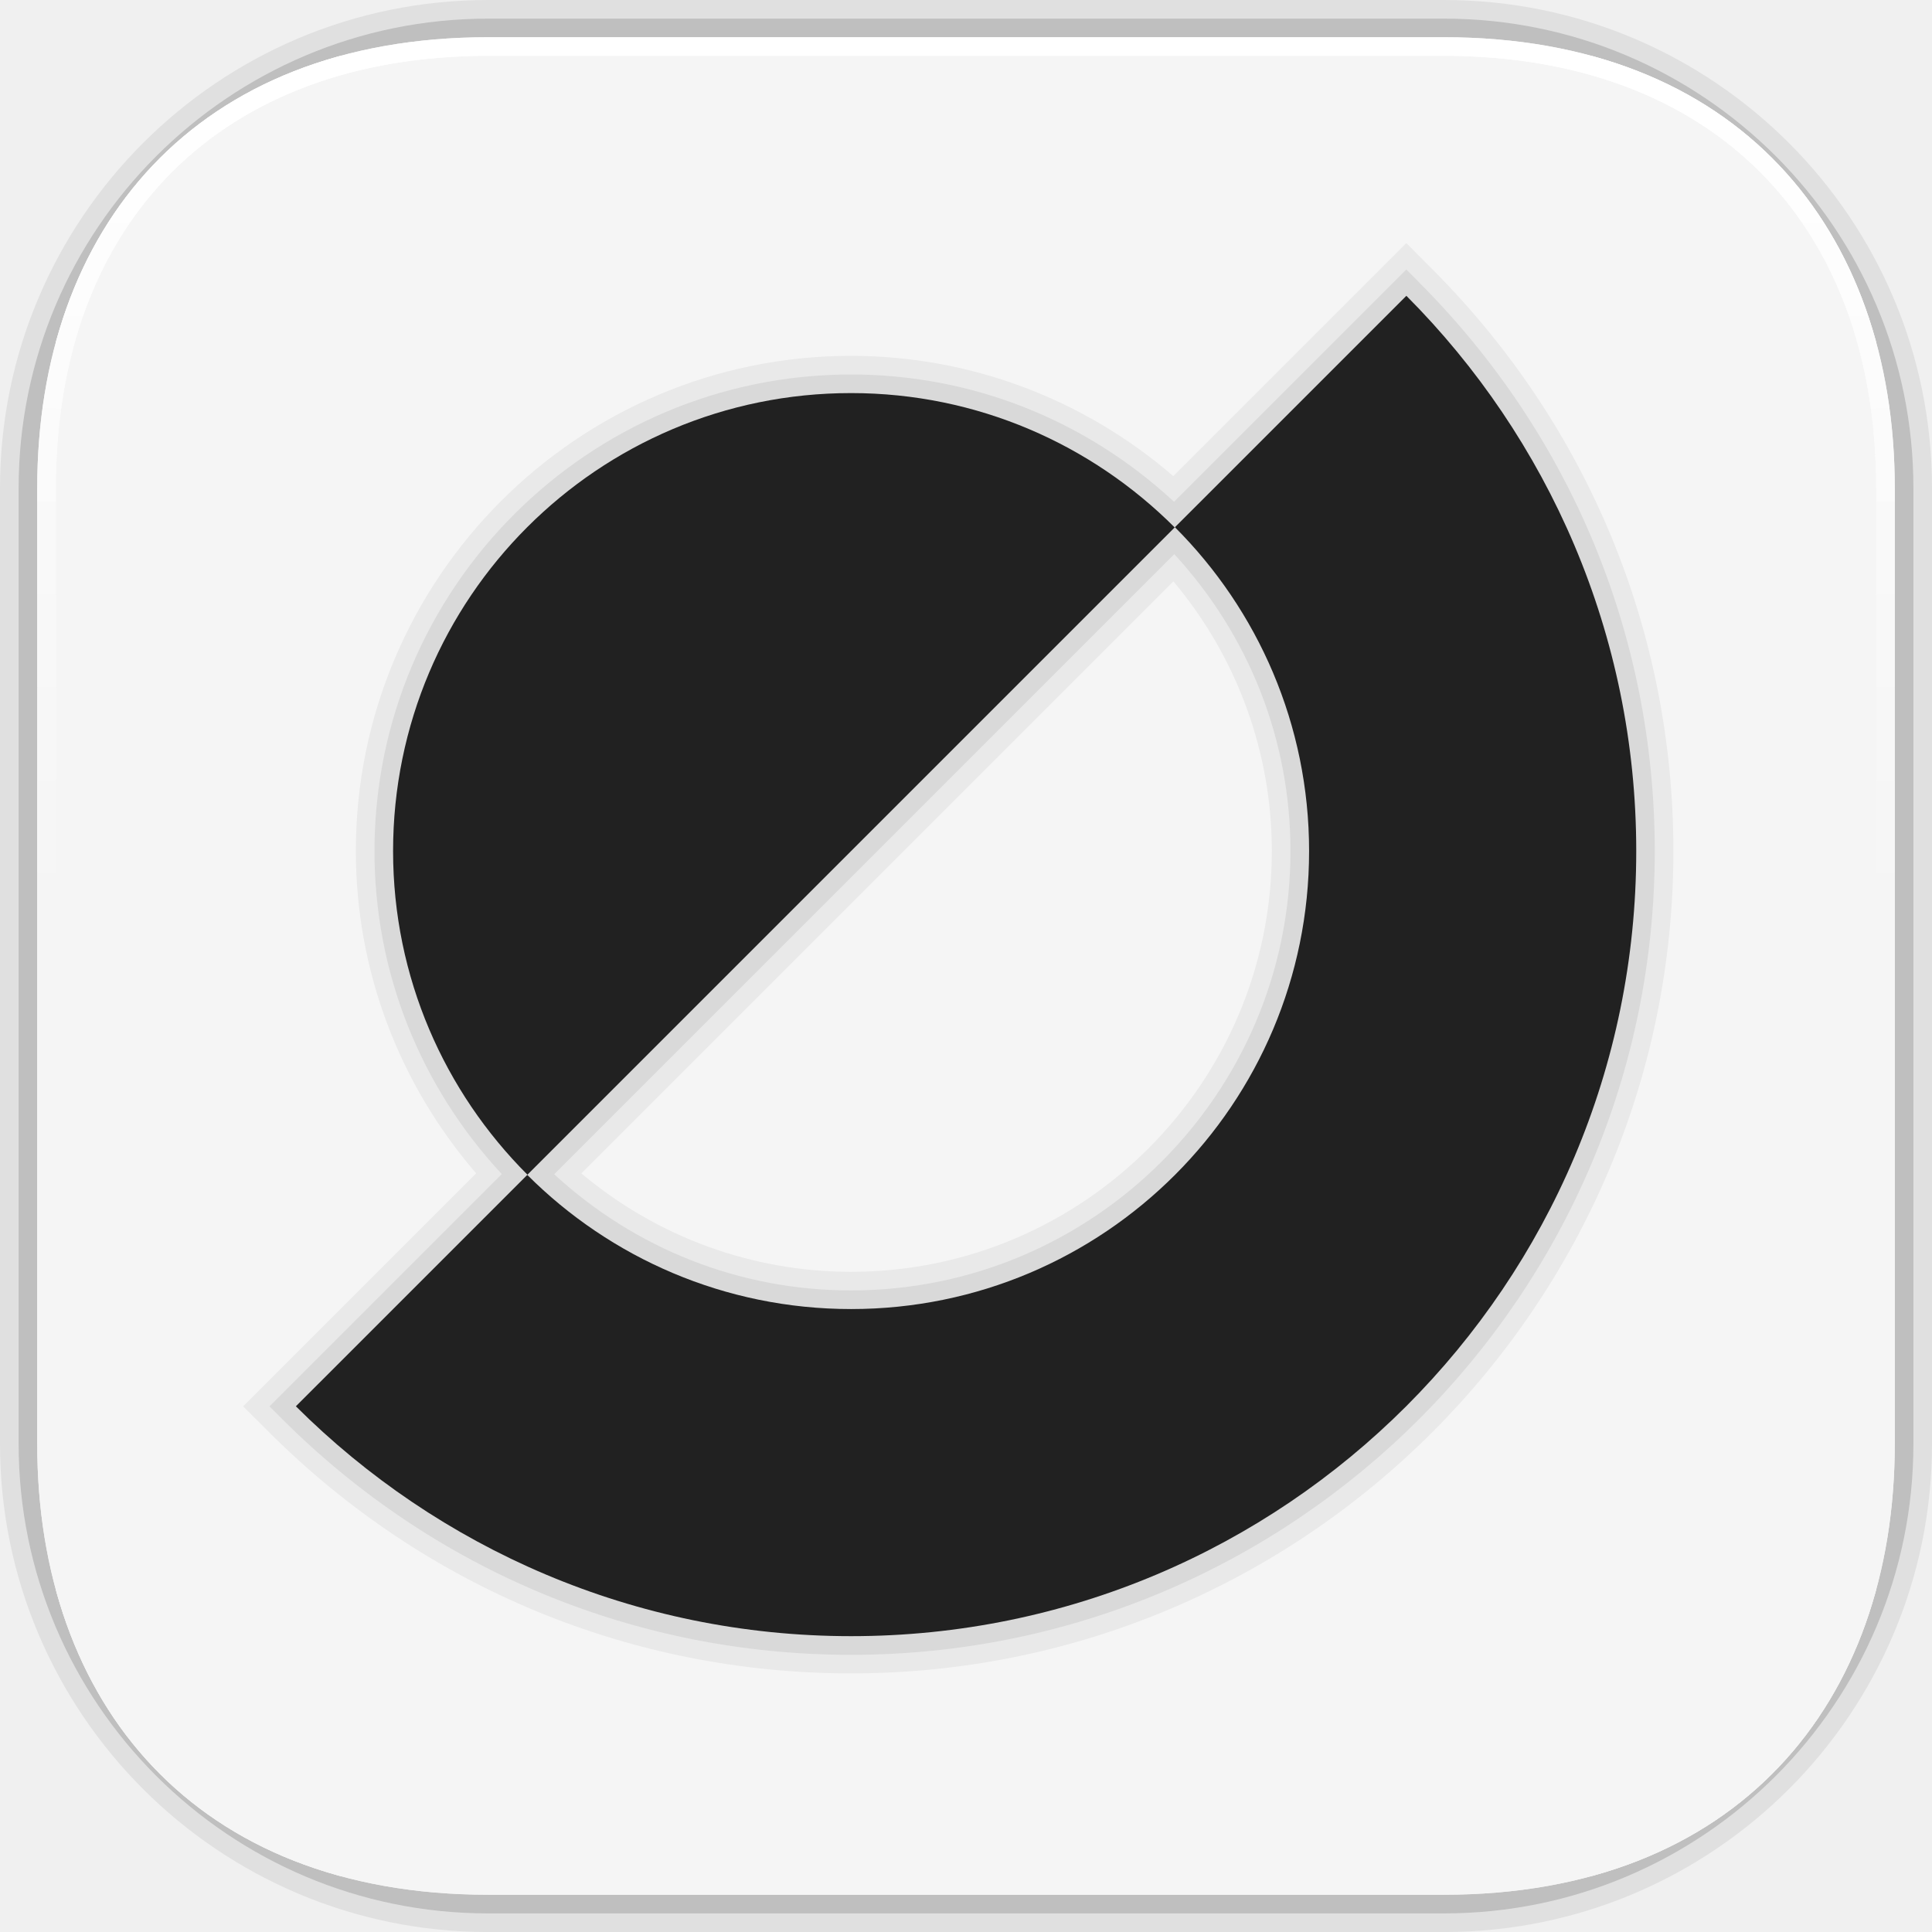
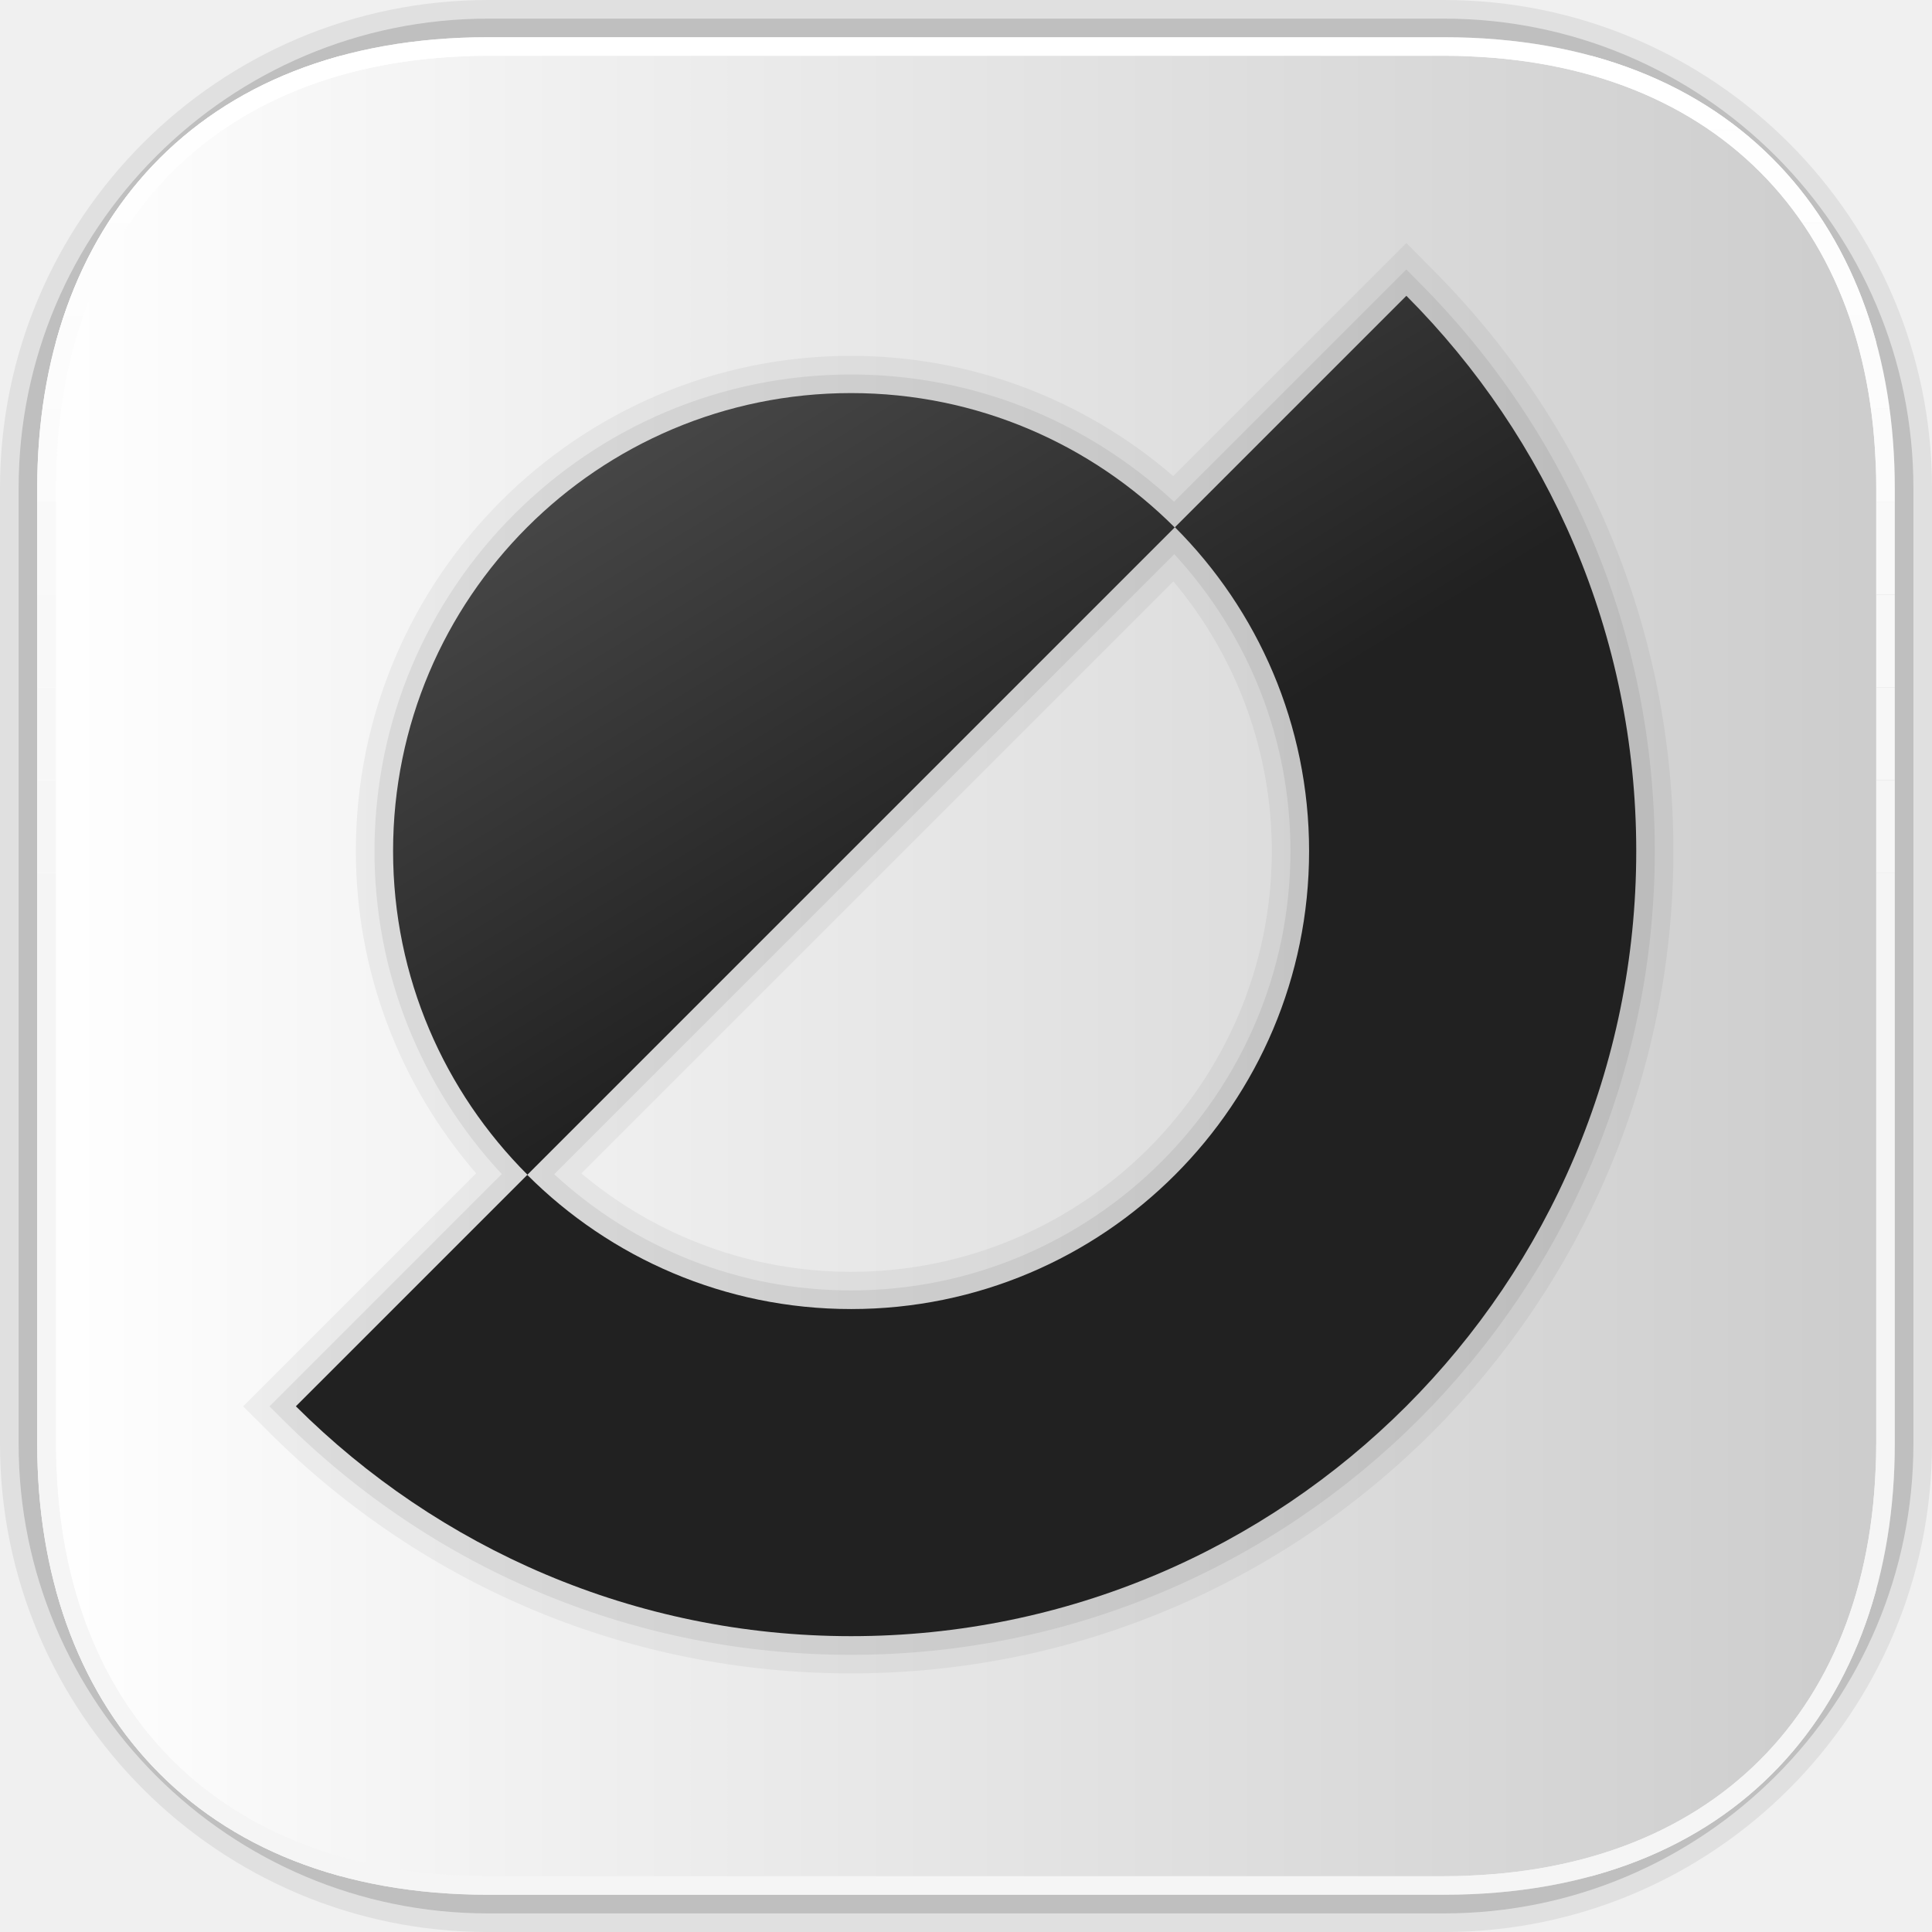
<svg xmlns="http://www.w3.org/2000/svg" id="SYMBOLS" width="48" height="48" viewBox="0 0 48 48">
  <defs>
+     <linearGradient id="linear-gradient" x1=".925" y1="24" x2="47.075" y2="24" gradientUnits="userSpaceOnUse">
+       <stop offset="0" stop-color="#fff" />
+       <stop offset=".242" stop-color="#f2f2f2" />
+       <stop offset="1" stop-color="#ccc" />
+     </linearGradient>
    <clipPath id="clippath">
      <path d="M35.873.925H12.128C4.846.925.925,5.685.925,12.126v23.747c0,6.441,3.921,11.202,11.203,11.201l23.746 0c7.281-0,11.201-4.761,11.201-11.202V12.126c0-6.441-3.921-11.201-11.201-11.201ZM46.612,35.873c0,6.624-4.115,10.739-10.739,10.739H12.128c-6.625,0-10.74-4.115-10.74-10.739V12.127C1.387,5.502,5.503,1.387,12.128,1.387h23.746c6.624,0,10.739,4.115,10.739,10.739v23.747Z" style="fill:none; stroke-width:0px;" />
    </clipPath>
+     <linearGradient id="linear-gradient-2" x1="15.412" y1="11.31" x2="22.753" y2="23.255" gradientUnits="userSpaceOnUse">
+       <stop offset="0" stop-color="#464646" />
+       <stop offset="1" stop-color="#212121" />
+     </linearGradient>
  </defs>
  <path d="M12.128,0h23.746C42.566,0,48,5.434,48,12.127v23.747c0,6.693-5.434,12.127-12.127,12.127H12.127c-6.693,0-12.127-5.434-12.127-12.127V12.128C0,5.434,5.434,0,12.128,0Z" style="opacity:.07; stroke-width:0px;" />
  <path d="M12.128.463h23.746c6.438,0,11.664,5.226,11.664,11.664v23.747c0,6.438-5.226,11.664-11.664,11.664H12.127c-6.438,0-11.664-5.226-11.664-11.664V12.128C.463,5.69,5.69.463,12.128.463Z" style="opacity:.15; stroke-width:0px;" />
-   <path d="M.925,12.126v23.747c0,6.441,3.921,11.202,11.203,11.201l23.746 0c7.281-0,11.201-4.761,11.201-11.202V12.126c0-6.441-3.921-11.201-11.201-11.201H12.128C4.846.925.925,5.685.925,12.126Z" style="fill:#f5f5f5; stroke-width:0px;" />
+   <path d="M.925,12.126v23.747c0,6.441,3.921,11.202,11.203,11.201l23.746 0c7.281-0,11.201-4.761,11.201-11.202V12.126c0-6.441-3.921-11.201-11.201-11.201H12.128C4.846.925.925,5.685.925,12.126Z" style="fill:url(#linear-gradient); stroke-width:0px;" />
  <path d="M21.145,41.575c-5.449,0-10.58-2.124-14.448-5.98l-.656-.655,5.789-5.789c-1.93-2.238-2.989-5.063-2.989-8.007,0-6.784,5.519-12.303,12.303-12.303,2.942,0,5.768,1.058,8.006,2.988l5.79-5.79.654.658c3.856,3.868,5.981,8.999,5.981,14.447,0,11.266-9.165,20.431-20.431,20.431ZM14.444,29.153c1.883,1.581,4.244,2.445,6.7,2.445,5.764,0,10.454-4.689,10.454-10.454,0-2.456-.865-4.817-2.445-6.7l-14.708,14.708Z" style="opacity:.05; stroke-width:0px;" />
  <path d="M35.267,7.024l-.327-.329-5.771,5.771c-2.197-2.035-5.023-3.162-8.024-3.162-6.529,0-11.841,5.312-11.841,11.841,0,3.002,1.127,5.829,3.162,8.025l-5.771,5.771.328.327c3.781,3.77,8.796,5.846,14.121,5.846,11.01,0,19.968-8.957,19.968-19.968,0-5.325-2.076-10.34-5.846-14.121ZM21.145,32.06c-2.76,0-5.357-1.028-7.376-2.886l15.406-15.406c1.858,2.019,2.886,4.616,2.886,7.376,0,6.019-4.897,10.916-10.916,10.916Z" style="opacity:.07; stroke-width:0px;" />
-   <path d="M34.94,7.35l-5.749,5.749c2.059,2.059,3.333,4.904,3.333,8.046,0,6.284-5.094,11.378-11.378,11.378-3.142,0-5.987-1.274-8.046-3.333l-5.749,5.749c3.533,3.522,8.409,5.711,13.795,5.711,10.772,0,19.506-8.734,19.506-19.506,0-5.386-2.189-10.262-5.711-13.795Z" style="fill:#212121; stroke-width:0px;" />
-   <path d="M29.185,13.104L13.104,29.185c-2.059-2.059-3.338-4.898-3.338-8.041,0-6.285,5.093-11.378,11.378-11.378,3.143,0,5.982,1.279,8.041,3.338Z" style="fill:#212121; stroke-width:0px;" />
  <g style="clip-path:url(#clippath);">
    <rect x="1.387" y="24" width="45.225" height="22.613" style="fill:#f5f5f5; stroke-width:0px;" />
    <rect x="1.387" y="21.692" width="45.225" height="2.308" style="fill:#f5f5f5; stroke-width:0px;" />
    <rect x="1.387" y="19.385" width="45.225" height="2.308" style="fill:#f6f6f6; stroke-width:0px;" />
    <rect x="1.387" y="17.077" width="45.225" height="2.308" style="fill:#f7f7f7; stroke-width:0px;" />
    <rect x="1.387" y="14.77" width="45.225" height="2.308" style="fill:#f8f8f8; stroke-width:0px;" />
    <rect x="1.387" y="12.462" width="45.225" height="2.308" style="fill:#f9f9f9; stroke-width:0px;" />
    <rect x="1.387" y="10.155" width="45.225" height="2.308" style="fill:#fbfbfb; stroke-width:0px;" />
    <rect x="1.387" y="7.847" width="45.225" height="2.308" style="fill:#fcfcfc; stroke-width:0px;" />
    <rect x="1.387" y="5.54" width="45.225" height="2.308" style="fill:#fdfdfd; stroke-width:0px;" />
    <rect x="1.387" y="3.232" width="45.225" height="2.308" style="fill:#fefefe; stroke-width:0px;" />
    <rect x="1.387" y="1.387" width="45.225" height="1.845" style="fill:#fff; stroke-width:0px;" />
    <rect x=".925" y="24" width="46.15" height="23.075" style="fill:#f5f5f5; stroke-width:0px;" />
    <rect x=".925" y="21.692" width="46.15" height="2.308" style="fill:#f5f5f5; stroke-width:0px;" />
    <rect x=".925" y="19.385" width="46.15" height="2.308" style="fill:#f6f6f6; stroke-width:0px;" />
    <rect x=".925" y="17.077" width="46.15" height="2.308" style="fill:#f7f7f7; stroke-width:0px;" />
    <rect x=".925" y="14.77" width="46.15" height="2.308" style="fill:#f8f8f8; stroke-width:0px;" />
    <rect x=".925" y="12.462" width="46.15" height="2.308" style="fill:#f9f9f9; stroke-width:0px;" />
    <rect x=".925" y="10.155" width="46.15" height="2.308" style="fill:#fbfbfb; stroke-width:0px;" />
    <rect x=".925" y="7.847" width="46.15" height="2.308" style="fill:#fcfcfc; stroke-width:0px;" />
    <rect x=".925" y="5.54" width="46.15" height="2.308" style="fill:#fdfdfd; stroke-width:0px;" />
    <rect x=".925" y="3.232" width="46.15" height="2.308" style="fill:#fefefe; stroke-width:0px;" />
    <rect x=".925" y=".925" width="46.15" height="2.308" style="fill:#fff; stroke-width:0px;" />
  </g>
+   <path d="M29.185,13.104L13.104,29.185c-2.059-2.059-3.338-4.898-3.338-8.041,0-6.285,5.093-11.378,11.378-11.378,3.143,0,5.982,1.279,8.041,3.338ZM34.94,7.35l-5.749,5.749c2.059,2.059,3.333,4.904,3.333,8.046,0,6.284-5.094,11.378-11.378,11.378-3.142,0-5.987-1.274-8.046-3.333l-5.749,5.749c3.533,3.522,8.409,5.711,13.795,5.711,10.772,0,19.506-8.734,19.506-19.506,0-5.386-2.189-10.262-5.711-13.795Z" style="fill:url(#linear-gradient-2); stroke-width:0px;" />
</svg>
